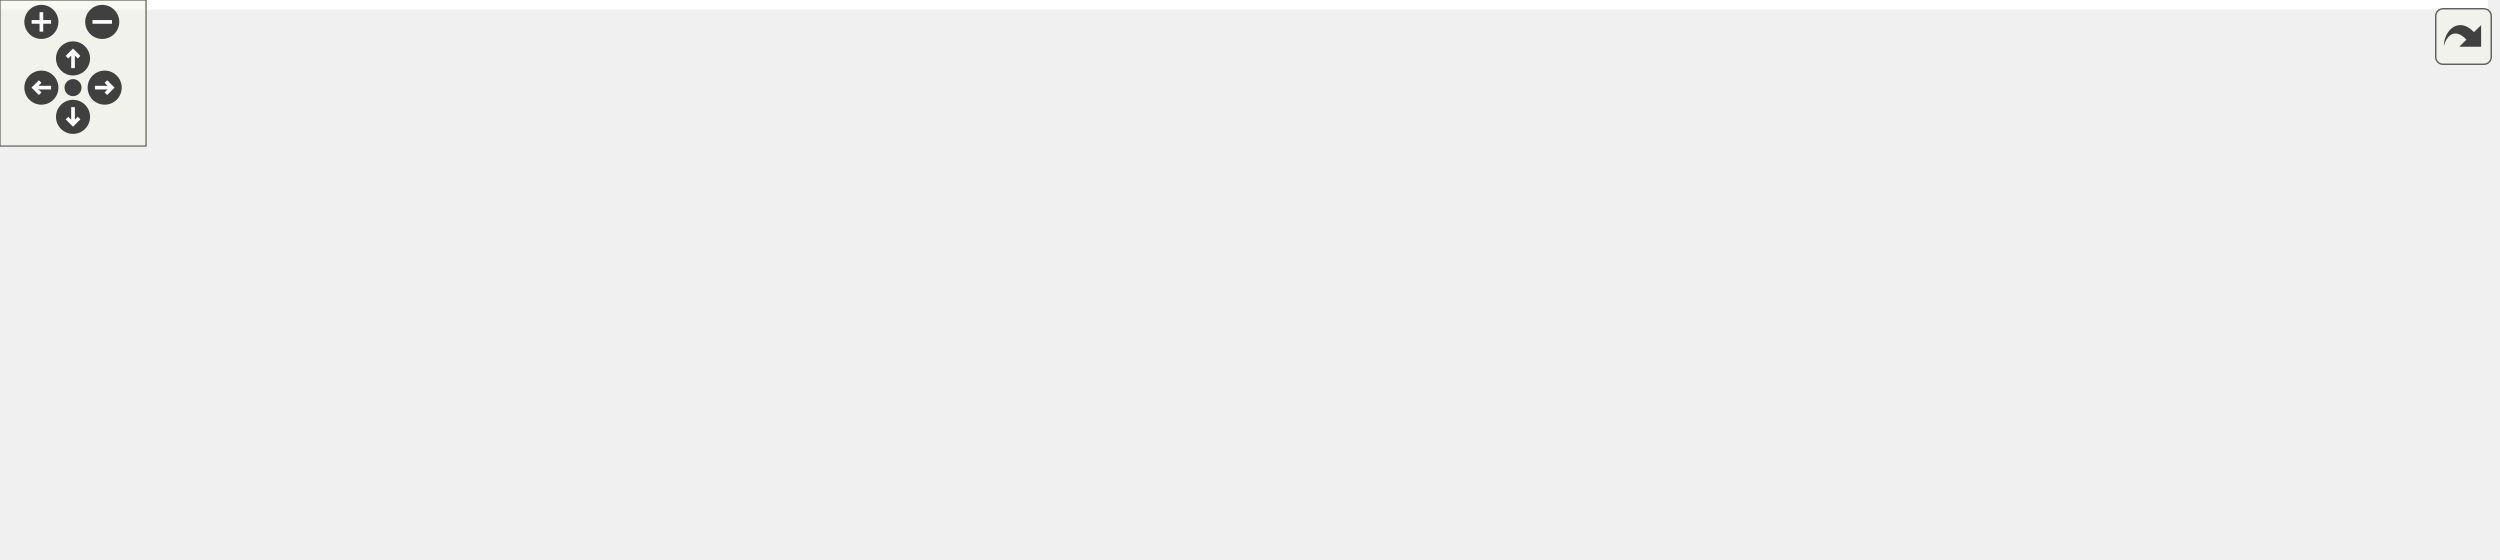
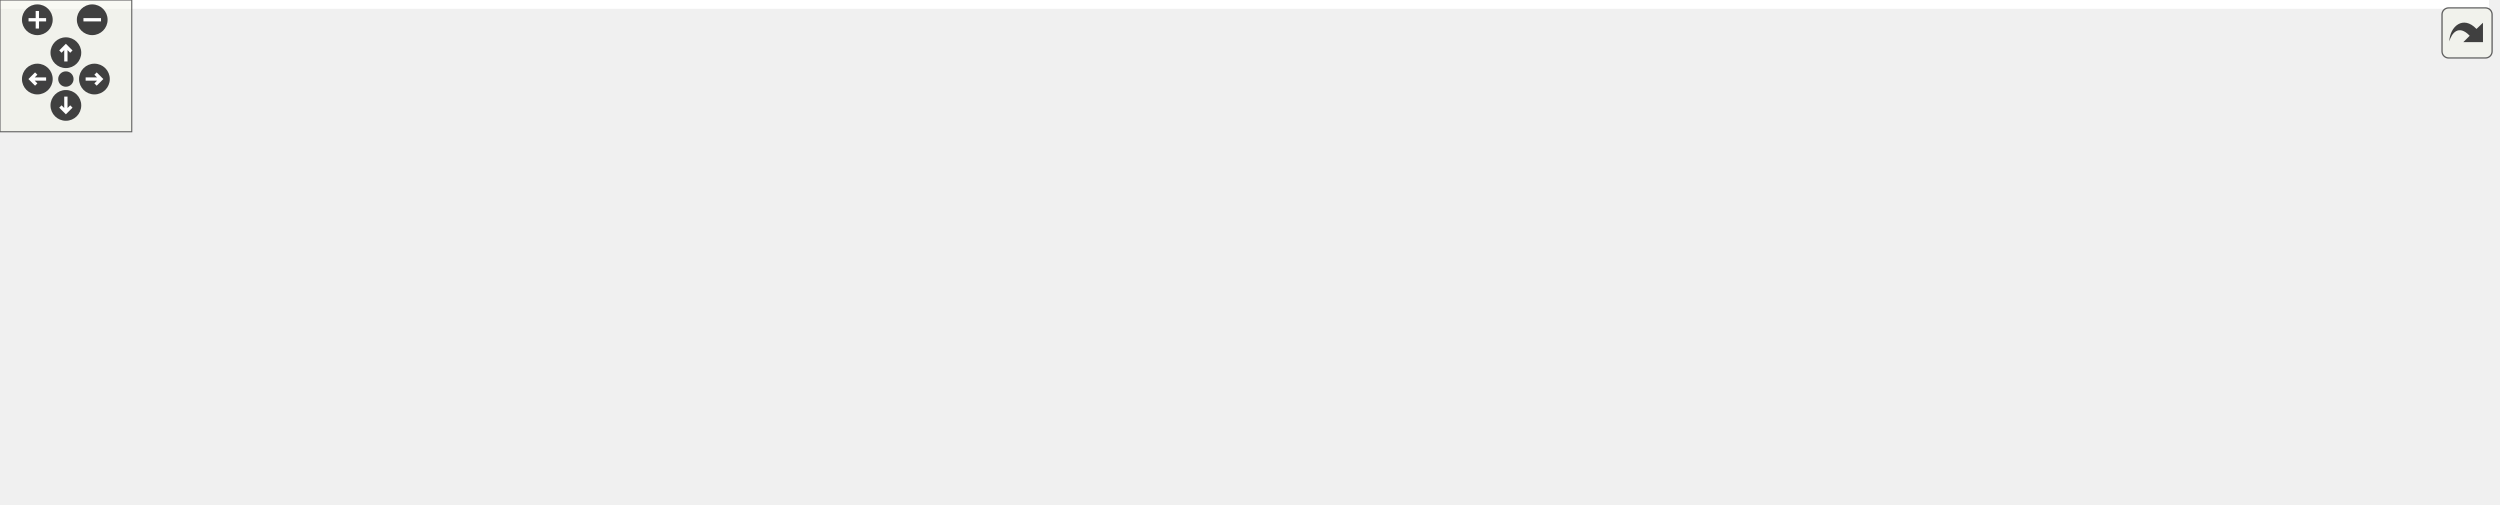
<svg xmlns="http://www.w3.org/2000/svg" xmlns:xlink="http://www.w3.org/1999/xlink" id="main" version="1.1" xml:space="preserve">
  <style type="text/css">
.edge:hover path { stroke: red; }
.edge:hover polygon { stroke: red; fill: red; }
</style>
  <defs>
    <circle id="rim" cx="0" cy="0" r="7" />
    <circle id="rim2" cx="0" cy="0" r="3.5" />
    <g id="zoomPlus">
      <use xlink:href="#rim" fill="#404040">
        <set attributeName="fill" to="#808080" begin="zoomplus.mouseover" end="zoomplus.mouseout" />
      </use>
      <path d="M-4,0h8M0,-4v8" fill="none" stroke="white" stroke-width="1.5" pointer-events="none" />
    </g>
    <g id="zoomMin">
      <use xlink:href="#rim" fill="#404040">
        <set attributeName="fill" to="#808080" begin="zoomminus.mouseover" end="zoomminus.mouseout" />
      </use>
      <path d="M-4,0h8" fill="none" stroke="white" stroke-width="1.5" pointer-events="none" />
    </g>
    <g id="dirArrow">
      <path fill="none" stroke="white" stroke-width="1.5" d="M0,-3.0v7 M-2.5,-0.5L0,-3.0L2.5,-0.5" />
    </g>
    <g id="resetDef">
      <use xlink:href="#rim2" fill="#404040">
        <set attributeName="fill" to="#808080" begin="reset.mouseover" end="reset.mouseout" />
      </use>
    </g>
  </defs>
  <svg id="graph" class="graph">
    <g id="viewport">
-       <polygon fill="white" stroke="transparent" points="-4,4 -4,-169 1022,-169 1022,4 -4,4" />
+       <polygon fill="white" stroke="transparent" points="-4,4 -4,-169 1133.5,-169 1133.5,4 -4,4" />
      <g id="node1" class="node">
        <g id="a_node1">
          <a xlink:title=" ">
-             <polygon fill="#bfbfbf" stroke="black" points="465,-134.5 465,-164.5 573,-164.5 573,-134.5 465,-134.5" />
-             <text text-anchor="start" x="473" y="-152.5" font-family="Helvetica,sans-Serif" font-size="10.00">/data/acs/ginan/src</text>
-             <text text-anchor="middle" x="519" y="-141.5" font-family="Helvetica,sans-Serif" font-size="10.00">/cpp/slr/slr.hpp</text>
+             <polygon fill="#bfbfbf" stroke="black" points="516.5,-134.5 516.5,-164.5 626.5,-164.5 626.5,-134.5 516.5,-134.5" />
+             <text text-anchor="start" x="524.5" y="-152.5" font-family="Helvetica,sans-Serif" font-size="10.00">/data/staging/ginan</text>
+             <text text-anchor="middle" x="571.5" y="-141.5" font-family="Helvetica,sans-Serif" font-size="10.00">/src/cpp/slr/slr.hpp</text>
          </a>
        </g>
      </g>
      <g id="node2" class="node">
        <g id="a_node2">
          <a xlink:href="streamSlr_8hpp.html" target="_top" xlink:title=" ">
-             <polygon fill="white" stroke="black" points="0,-67.5 0,-97.5 154,-97.5 154,-67.5 0,-67.5" />
-             <text text-anchor="start" x="8" y="-85.5" font-family="Helvetica,sans-Serif" font-size="10.00">/data/acs/ginan/src</text>
-             <text text-anchor="middle" x="77" y="-74.5" font-family="Helvetica,sans-Serif" font-size="10.00">/cpp/common/streamSlr.hpp</text>
+             <polygon fill="white" stroke="black" points="0,-67.5 0,-97.5 171,-97.5 171,-67.5 0,-67.5" />
+             <text text-anchor="start" x="8" y="-85.5" font-family="Helvetica,sans-Serif" font-size="10.00">/data/staging/ginan</text>
+             <text text-anchor="middle" x="85.5" y="-74.5" font-family="Helvetica,sans-Serif" font-size="10.00">/src/cpp/common/streamSlr.hpp</text>
          </a>
        </g>
      </g>
      <g id="edge1" class="edge">
-         <path fill="none" stroke="midnightblue" d="M464.85,-140.97C395.87,-131.31 273,-113.92 168,-98 163.57,-97.33 159.02,-96.63 154.43,-95.92" />
+         <path fill="none" stroke="midnightblue" d="M516.5,-141.55C441.59,-132.03 303.33,-114.25 185.5,-98 180.81,-97.35 175.99,-96.68 171.13,-96" />
      </g>
      <g id="node3" class="node">
        <g id="a_node3">
          <a xlink:href="main_8cpp.html" target="_top" xlink:title=" ">
-             <polygon fill="white" stroke="black" points="75,-0.5 75,-30.5 183,-30.5 183,-0.5 75,-0.5" />
-             <text text-anchor="start" x="83" y="-18.5" font-family="Helvetica,sans-Serif" font-size="10.00">/data/acs/ginan/src</text>
-             <text text-anchor="middle" x="129" y="-7.5" font-family="Helvetica,sans-Serif" font-size="10.00">/cpp/pea/main.cpp</text>
+             <polygon fill="white" stroke="black" points="81,-0.5 81,-30.5 204,-30.5 204,-0.5 81,-0.5" />
+             <text text-anchor="start" x="89" y="-18.5" font-family="Helvetica,sans-Serif" font-size="10.00">/data/staging/ginan</text>
+             <text text-anchor="middle" x="142.5" y="-7.5" font-family="Helvetica,sans-Serif" font-size="10.00">/src/cpp/pea/main.cpp</text>
          </a>
        </g>
      </g>
      <g id="edge3" class="edge">
-         <path fill="none" stroke="midnightblue" d="M464.85,-144.34C386.33,-137.56 245.4,-122.39 201,-98 171.88,-82 148.77,-49.48 137.17,-30.72" />
+         <path fill="none" stroke="midnightblue" d="M516.47,-145.09C430.57,-139.04 269.19,-124.47 218.5,-98 202.81,-89.81 170.71,-51.68 153.69,-30.6" />
      </g>
      <g id="node4" class="node">
        <g id="a_node4">
          <a xlink:href="networkEstimator_8cpp.html" target="_top" xlink:title=" ">
-             <polygon fill="white" stroke="black" points="210,-67.5 210,-97.5 378,-97.5 378,-67.5 210,-67.5" />
-             <text text-anchor="start" x="218" y="-85.5" font-family="Helvetica,sans-Serif" font-size="10.00">/data/acs/ginan/src</text>
-             <text text-anchor="middle" x="294" y="-74.5" font-family="Helvetica,sans-Serif" font-size="10.00">/cpp/pea/networkEstimator.cpp</text>
+             <polygon fill="white" stroke="black" points="227,-67.5 227,-97.5 412,-97.5 412,-67.5 227,-67.5" />
+             <text text-anchor="start" x="235" y="-85.5" font-family="Helvetica,sans-Serif" font-size="10.00">/data/staging/ginan</text>
+             <text text-anchor="middle" x="319.5" y="-74.5" font-family="Helvetica,sans-Serif" font-size="10.00">/src/cpp/pea/networkEstimator.cpp</text>
          </a>
        </g>
      </g>
      <g id="edge4" class="edge">
-         <path fill="none" stroke="midnightblue" d="M470.46,-134.48C432.73,-123.58 380.64,-108.53 342.85,-97.61" />
+         <path fill="none" stroke="midnightblue" d="M517.13,-134.48C474.88,-123.58 416.54,-108.53 374.21,-97.61" />
      </g>
      <g id="node5" class="node">
        <g id="a_node5">
          <a xlink:href="ppp__slr_8cpp.html" target="_top" xlink:title=" ">
-             <polygon fill="white" stroke="black" points="396,-67.5 396,-97.5 512,-97.5 512,-67.5 396,-67.5" />
-             <text text-anchor="start" x="404" y="-85.5" font-family="Helvetica,sans-Serif" font-size="10.00">/data/acs/ginan/src</text>
-             <text text-anchor="middle" x="454" y="-74.5" font-family="Helvetica,sans-Serif" font-size="10.00">/cpp/pea/ppp_slr.cpp</text>
+             <polygon fill="white" stroke="black" points="430.5,-67.5 430.5,-97.5 564.5,-97.5 564.5,-67.5 430.5,-67.5" />
+             <text text-anchor="start" x="438.5" y="-85.5" font-family="Helvetica,sans-Serif" font-size="10.00">/data/staging/ginan</text>
+             <text text-anchor="middle" x="497.5" y="-74.5" font-family="Helvetica,sans-Serif" font-size="10.00">/src/cpp/pea/ppp_slr.cpp</text>
          </a>
        </g>
      </g>
      <g id="edge5" class="edge">
-         <path fill="none" stroke="midnightblue" d="M504.9,-134.4C493.99,-123.49 478.97,-108.47 468.08,-97.58" />
+         <path fill="none" stroke="midnightblue" d="M555.44,-134.4C543.03,-123.49 525.93,-108.47 513.53,-97.58" />
      </g>
      <g id="node6" class="node">
        <g id="a_node6">
          <a xlink:href="slrCom_8cpp.html" target="_top" xlink:title=" ">
-             <polygon fill="white" stroke="black" points="530,-67.5 530,-97.5 640,-97.5 640,-67.5 530,-67.5" />
-             <text text-anchor="start" x="538" y="-85.5" font-family="Helvetica,sans-Serif" font-size="10.00">/data/acs/ginan/src</text>
-             <text text-anchor="middle" x="585" y="-74.5" font-family="Helvetica,sans-Serif" font-size="10.00">/cpp/slr/slrCom.cpp</text>
+             <polygon fill="white" stroke="black" points="583,-67.5 583,-97.5 710,-97.5 710,-67.5 583,-67.5" />
+             <text text-anchor="start" x="591" y="-85.5" font-family="Helvetica,sans-Serif" font-size="10.00">/data/staging/ginan</text>
+             <text text-anchor="middle" x="646.5" y="-74.5" font-family="Helvetica,sans-Serif" font-size="10.00">/src/cpp/slr/slrCom.cpp</text>
          </a>
        </g>
      </g>
      <g id="edge6" class="edge">
-         <path fill="none" stroke="midnightblue" d="M533.32,-134.4C544.39,-123.49 559.64,-108.47 570.71,-97.58" />
+         <path fill="none" stroke="midnightblue" d="M587.77,-134.4C600.35,-123.49 617.69,-108.47 630.26,-97.58" />
      </g>
      <g id="node7" class="node">
        <g id="a_node7">
          <a xlink:href="slrObs_8cpp.html" target="_top" xlink:title=" ">
-             <polygon fill="white" stroke="black" points="658,-67.5 658,-97.5 766,-97.5 766,-67.5 658,-67.5" />
-             <text text-anchor="start" x="666" y="-85.5" font-family="Helvetica,sans-Serif" font-size="10.00">/data/acs/ginan/src</text>
-             <text text-anchor="middle" x="712" y="-74.5" font-family="Helvetica,sans-Serif" font-size="10.00">/cpp/slr/slrObs.cpp</text>
+             <polygon fill="white" stroke="black" points="728,-67.5 728,-97.5 851,-97.5 851,-67.5 728,-67.5" />
+             <text text-anchor="start" x="736" y="-85.5" font-family="Helvetica,sans-Serif" font-size="10.00">/data/staging/ginan</text>
+             <text text-anchor="middle" x="789.5" y="-74.5" font-family="Helvetica,sans-Serif" font-size="10.00">/src/cpp/slr/slrObs.cpp</text>
          </a>
        </g>
      </g>
      <g id="edge7" class="edge">
-         <path fill="none" stroke="midnightblue" d="M560.88,-134.4C593.25,-123.49 637.85,-108.47 670.2,-97.58" />
+         <path fill="none" stroke="midnightblue" d="M618.53,-134.48C655.08,-123.58 705.55,-108.53 742.17,-97.61" />
      </g>
      <g id="node8" class="node">
        <g id="a_node8">
          <a xlink:href="slrRec_8cpp.html" target="_top" xlink:title=" ">
-             <polygon fill="white" stroke="black" points="784,-67.5 784,-97.5 892,-97.5 892,-67.5 784,-67.5" />
-             <text text-anchor="start" x="792" y="-85.5" font-family="Helvetica,sans-Serif" font-size="10.00">/data/acs/ginan/src</text>
-             <text text-anchor="middle" x="838" y="-74.5" font-family="Helvetica,sans-Serif" font-size="10.00">/cpp/slr/slrRec.cpp</text>
+             <polygon fill="white" stroke="black" points="869.5,-67.5 869.5,-97.5 991.5,-97.5 991.5,-67.5 869.5,-67.5" />
+             <text text-anchor="start" x="877.5" y="-85.5" font-family="Helvetica,sans-Serif" font-size="10.00">/data/staging/ginan</text>
+             <text text-anchor="middle" x="930.5" y="-74.5" font-family="Helvetica,sans-Serif" font-size="10.00">/src/cpp/slr/slrRec.cpp</text>
          </a>
        </g>
      </g>
      <g id="edge8" class="edge">
-         <path fill="none" stroke="midnightblue" d="M573.04,-138.35C624.92,-128.49 705.45,-112.86 775,-98 777.85,-97.39 780.78,-96.75 783.73,-96.11" />
+         <path fill="none" stroke="midnightblue" d="M626.73,-139.38C684.96,-129.63 779.33,-113.5 860.5,-98 863.43,-97.44 866.42,-96.86 869.44,-96.27" />
      </g>
      <g id="node9" class="node">
        <g id="a_node9">
          <a xlink:href="slrSat_8cpp.html" target="_top" xlink:title=" ">
-             <polygon fill="white" stroke="black" points="910,-67.5 910,-97.5 1018,-97.5 1018,-67.5 910,-67.5" />
-             <text text-anchor="start" x="918" y="-85.5" font-family="Helvetica,sans-Serif" font-size="10.00">/data/acs/ginan/src</text>
-             <text text-anchor="middle" x="964" y="-74.5" font-family="Helvetica,sans-Serif" font-size="10.00">/cpp/slr/slrSat.cpp</text>
+             <polygon fill="white" stroke="black" points="1009.5,-67.5 1009.5,-97.5 1129.5,-97.5 1129.5,-67.5 1009.5,-67.5" />
+             <text text-anchor="start" x="1017.5" y="-85.5" font-family="Helvetica,sans-Serif" font-size="10.00">/data/staging/ginan</text>
+             <text text-anchor="middle" x="1069.5" y="-74.5" font-family="Helvetica,sans-Serif" font-size="10.00">/src/cpp/slr/slrSat.cpp</text>
          </a>
        </g>
      </g>
      <g id="edge9" class="edge">
-         <path fill="none" stroke="midnightblue" d="M573.02,-142.99C647.25,-135.05 784.81,-119 901,-98 903.87,-97.48 906.81,-96.92 909.77,-96.32" />
+         <path fill="none" stroke="midnightblue" d="M626.57,-143.62C708.43,-136 866.91,-119.85 1000.5,-98 1003.4,-97.53 1006.36,-97.01 1009.35,-96.47" />
      </g>
      <g id="edge2" class="edge">
-         <path fill="none" stroke="midnightblue" d="M88.28,-67.4C97.01,-56.49 109.02,-41.47 117.74,-30.58" />
+         <path fill="none" stroke="midnightblue" d="M97.87,-67.4C107.43,-56.49 120.6,-41.47 130.16,-30.58" />
      </g>
    </g>
  </svg>
  <g id="navigator" transform="translate(0 0)" fill="#404254">
    <rect fill="#f2f5e9" fill-opacity="0.5" stroke="#606060" stroke-width=".5" x="0" y="0" width="60" height="60" />
    <use id="zoomplus" xlink:href="#zoomPlus" x="17" y="9" />
    <use id="zoomminus" xlink:href="#zoomMin" x="42" y="9" />
    <use id="reset" xlink:href="#resetDef" x="30" y="36" />
    <g id="arrowUp" xlink:href="#dirArrow" transform="translate(30 24)">
      <use xlink:href="#rim" fill="#404040">
        <set attributeName="fill" to="#808080" begin="arrowUp.mouseover" end="arrowUp.mouseout" />
      </use>
      <path fill="none" stroke="white" stroke-width="1.5" d="M0,-3.0v7 M-2.5,-0.5L0,-3.0L2.5,-0.5" />
    </g>
    <g id="arrowRight" xlink:href="#dirArrow" transform="rotate(90) translate(36 -43)">
      <use xlink:href="#rim" fill="#404040">
        <set attributeName="fill" to="#808080" begin="arrowRight.mouseover" end="arrowRight.mouseout" />
      </use>
      <path fill="none" stroke="white" stroke-width="1.5" d="M0,-3.0v7 M-2.5,-0.5L0,-3.0L2.5,-0.5" />
    </g>
    <g id="arrowDown" xlink:href="#dirArrow" transform="rotate(180) translate(-30 -48)">
      <use xlink:href="#rim" fill="#404040">
        <set attributeName="fill" to="#808080" begin="arrowDown.mouseover" end="arrowDown.mouseout" />
      </use>
      <path fill="none" stroke="white" stroke-width="1.5" d="M0,-3.0v7 M-2.5,-0.5L0,-3.0L2.5,-0.5" />
    </g>
    <g id="arrowLeft" xlink:href="#dirArrow" transform="rotate(270) translate(-36 17)">
      <use xlink:href="#rim" fill="#404040">
        <set attributeName="fill" to="#808080" begin="arrowLeft.mouseover" end="arrowLeft.mouseout" />
      </use>
      <path fill="none" stroke="white" stroke-width="1.5" d="M0,-3.0v7 M-2.5,-0.5L0,-3.0L2.5,-0.5" />
    </g>
  </g>
  <svg viewBox="0 0 15 15" width="100%" height="30px" preserveAspectRatio="xMaxYMin meet">
    <g id="arrow_out" transform="scale(0.3 0.3)">
      <a xlink:href="slr_8hpp__dep__incl_org.svg" target="_base">
        <rect id="button" ry="5" rx="5" y="6" x="6" height="38" width="38" fill="#f2f5e9" fill-opacity="0.5" stroke="#606060" stroke-width="1.0" />
        <path id="arrow" d="M 11.5,31.437 C 11.94,20.098 22.043,11.323 32.159,21.979 L 37.069,17.246 C 37.069,17.246 37.088,32 37.088,32 L 22.16,31.978 C 22.16,31.978 26.998,27.14 26.998,27.14 C 18.529,18.264 13.292,25.23 11.5,31.437 z" style="fill:#404040;" />
      </a>
    </g>
  </svg>
</svg>
